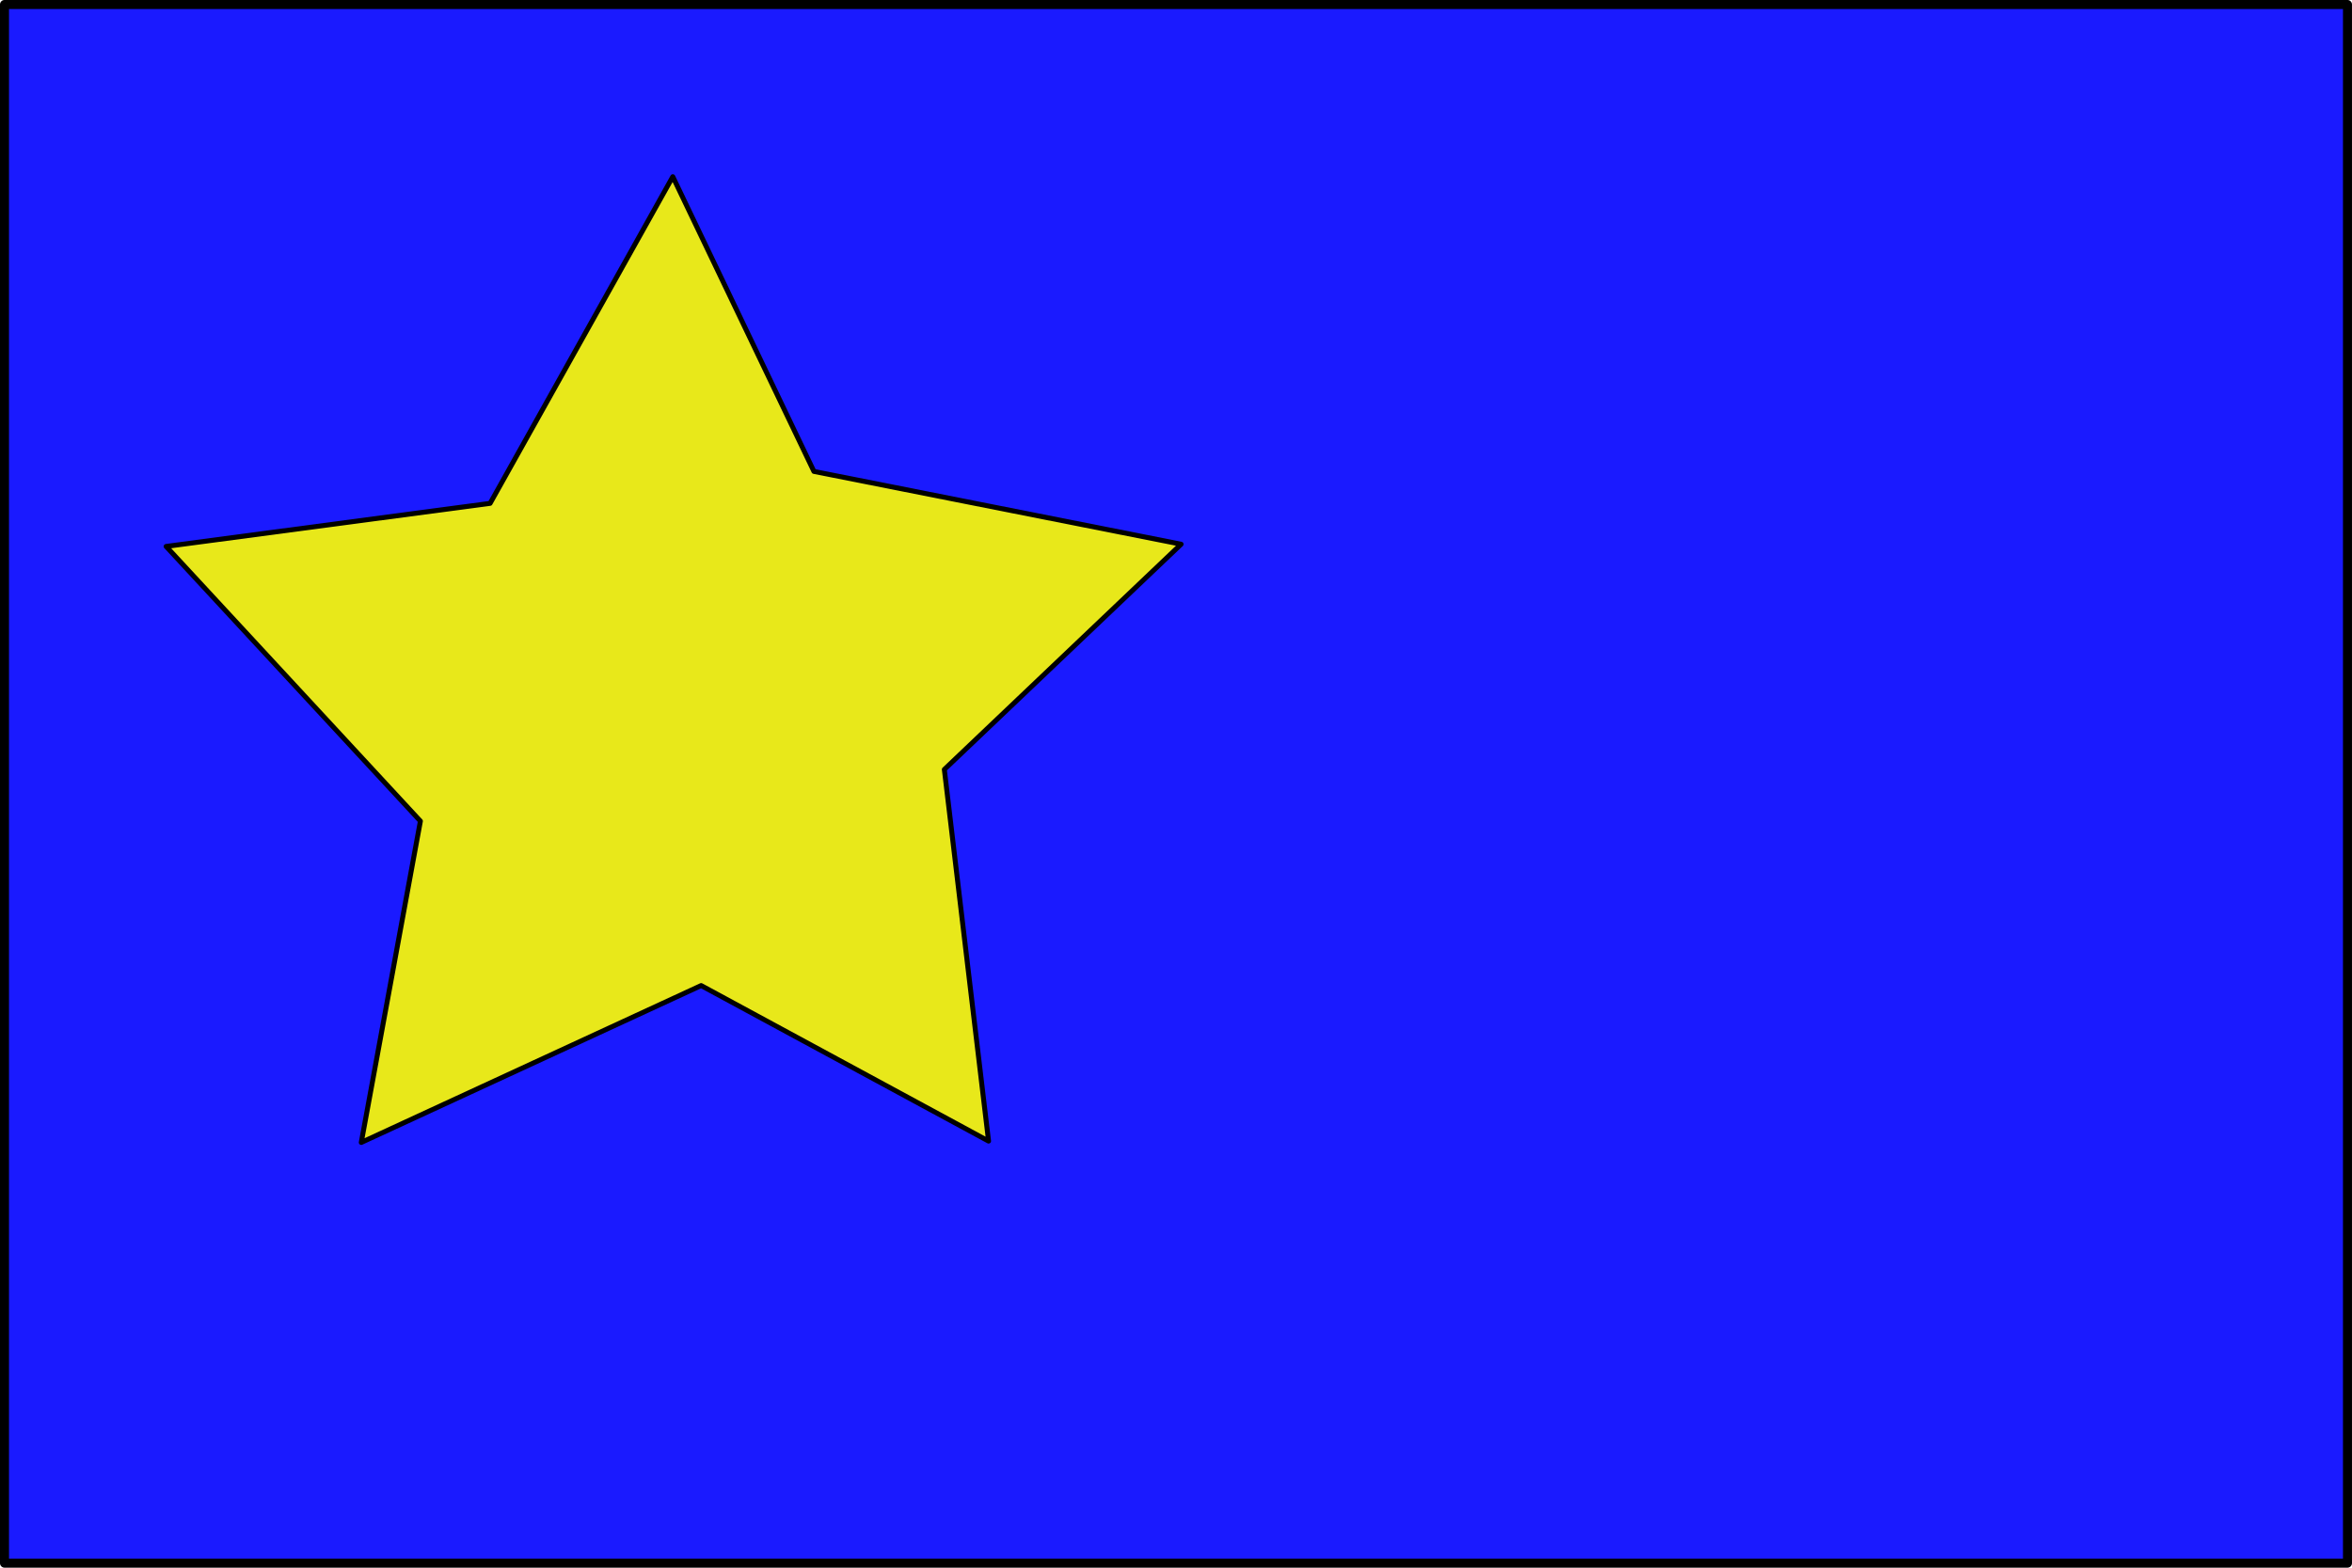
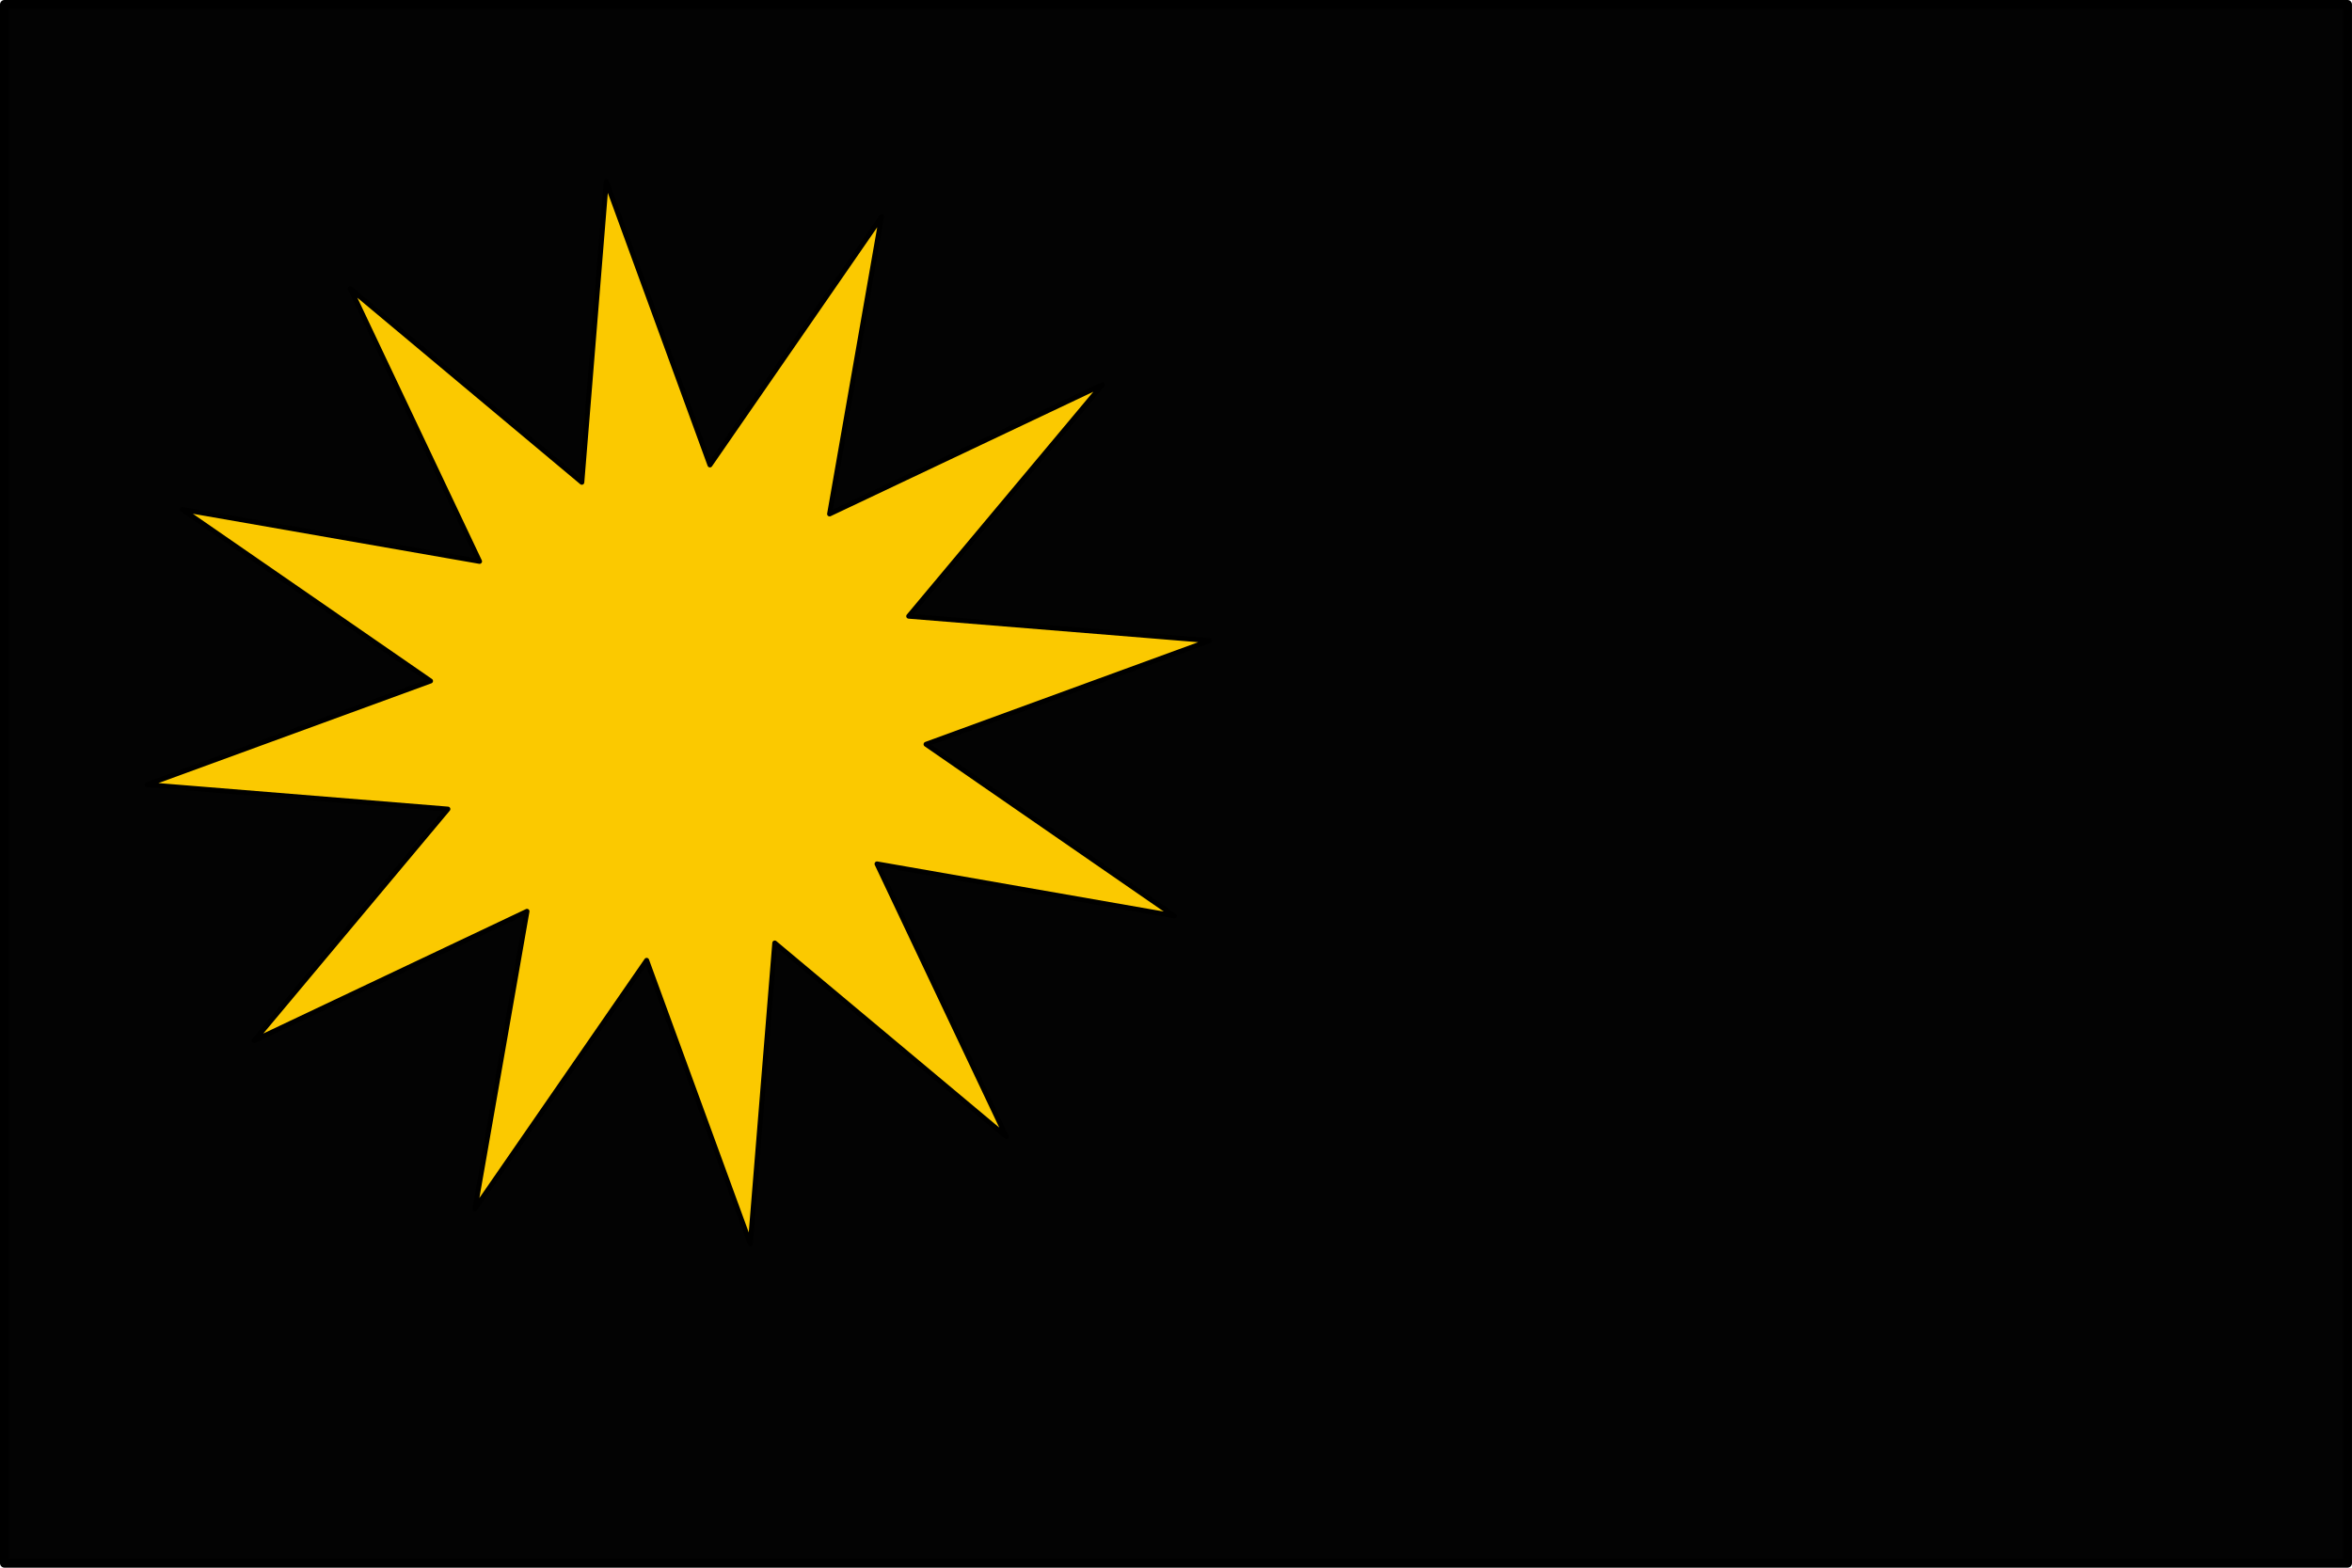
<svg xmlns="http://www.w3.org/2000/svg" width="90mm" height="60mm" viewBox="0 0 90 60" version="1.1" id="svg8">
  <defs id="defs2" />
  <g id="layer1" transform="translate(0,-237)">
-     <rect style="opacity:1;vector-effect:none;fill:#0000ff;fill-opacity:0.897;stroke:#000000;stroke-width:0.345;stroke-linecap:round;stroke-linejoin:round;stroke-miterlimit:4;stroke-dasharray:none;stroke-dashoffset:0;stroke-opacity:1" id="rect4485" width="89.655" height="59.655" x="0.172" y="237.172" />
-     <path style="opacity:1;vector-effect:none;fill:#ffff00;fill-opacity:0.897;stroke:#000000;stroke-width:0.189;stroke-linecap:round;stroke-linejoin:round;stroke-miterlimit:4;stroke-dasharray:none;stroke-dashoffset:0;stroke-opacity:1" id="path4489" d="m 23.917,253.025 13.561,-4.613 -3.536,11.996 8.578,11.472 -12.502,0.344 -8.26,11.703 -4.19,-11.783 -13.683,-4.239 9.912,-7.626 -0.197,-14.323 z" transform="rotate(30,23.76563,267.5212)" />
+     <rect style="opacity:1;vector-effect:none;fill:#000000;fill-opacity:0.988;stroke:#000000;stroke-width:0.345;stroke-linecap:round;stroke-linejoin:round;stroke-miterlimit:4;stroke-dasharray:none;stroke-dashoffset:0;stroke-opacity:1" id="rect4485" width="89.655" height="59.655" x="0.172" y="237.172" />
+     <path style="opacity:1;vector-effect:none;fill:#ffcc00;fill-opacity:0.984;stroke:#000000;stroke-width:0.189;stroke-linecap:round;stroke-linejoin:round;stroke-miterlimit:4;stroke-dasharray:none;stroke-dashoffset:0;stroke-opacity:1" id="path4489" d="m 24.528,254.083 6.026,-9.858 -1.35,11.474 10.147,-5.524 -6.907,9.262 11.55,0.29 -10.612,4.568 9.858,6.026 -11.474,-1.35 5.524,10.147 -9.262,-6.907 -0.29,11.55 -4.568,-10.612 -6.026,9.858 1.35,-11.474 -10.147,5.524 6.907,-9.262 -11.55,-0.29 10.612,-4.568 -9.858,-6.026 11.474,1.35 -5.524,-10.147 9.262,6.907 0.29,-11.55 z" transform="rotate(33.2084,23.79728,267.4769)" />
  </g>
</svg>
